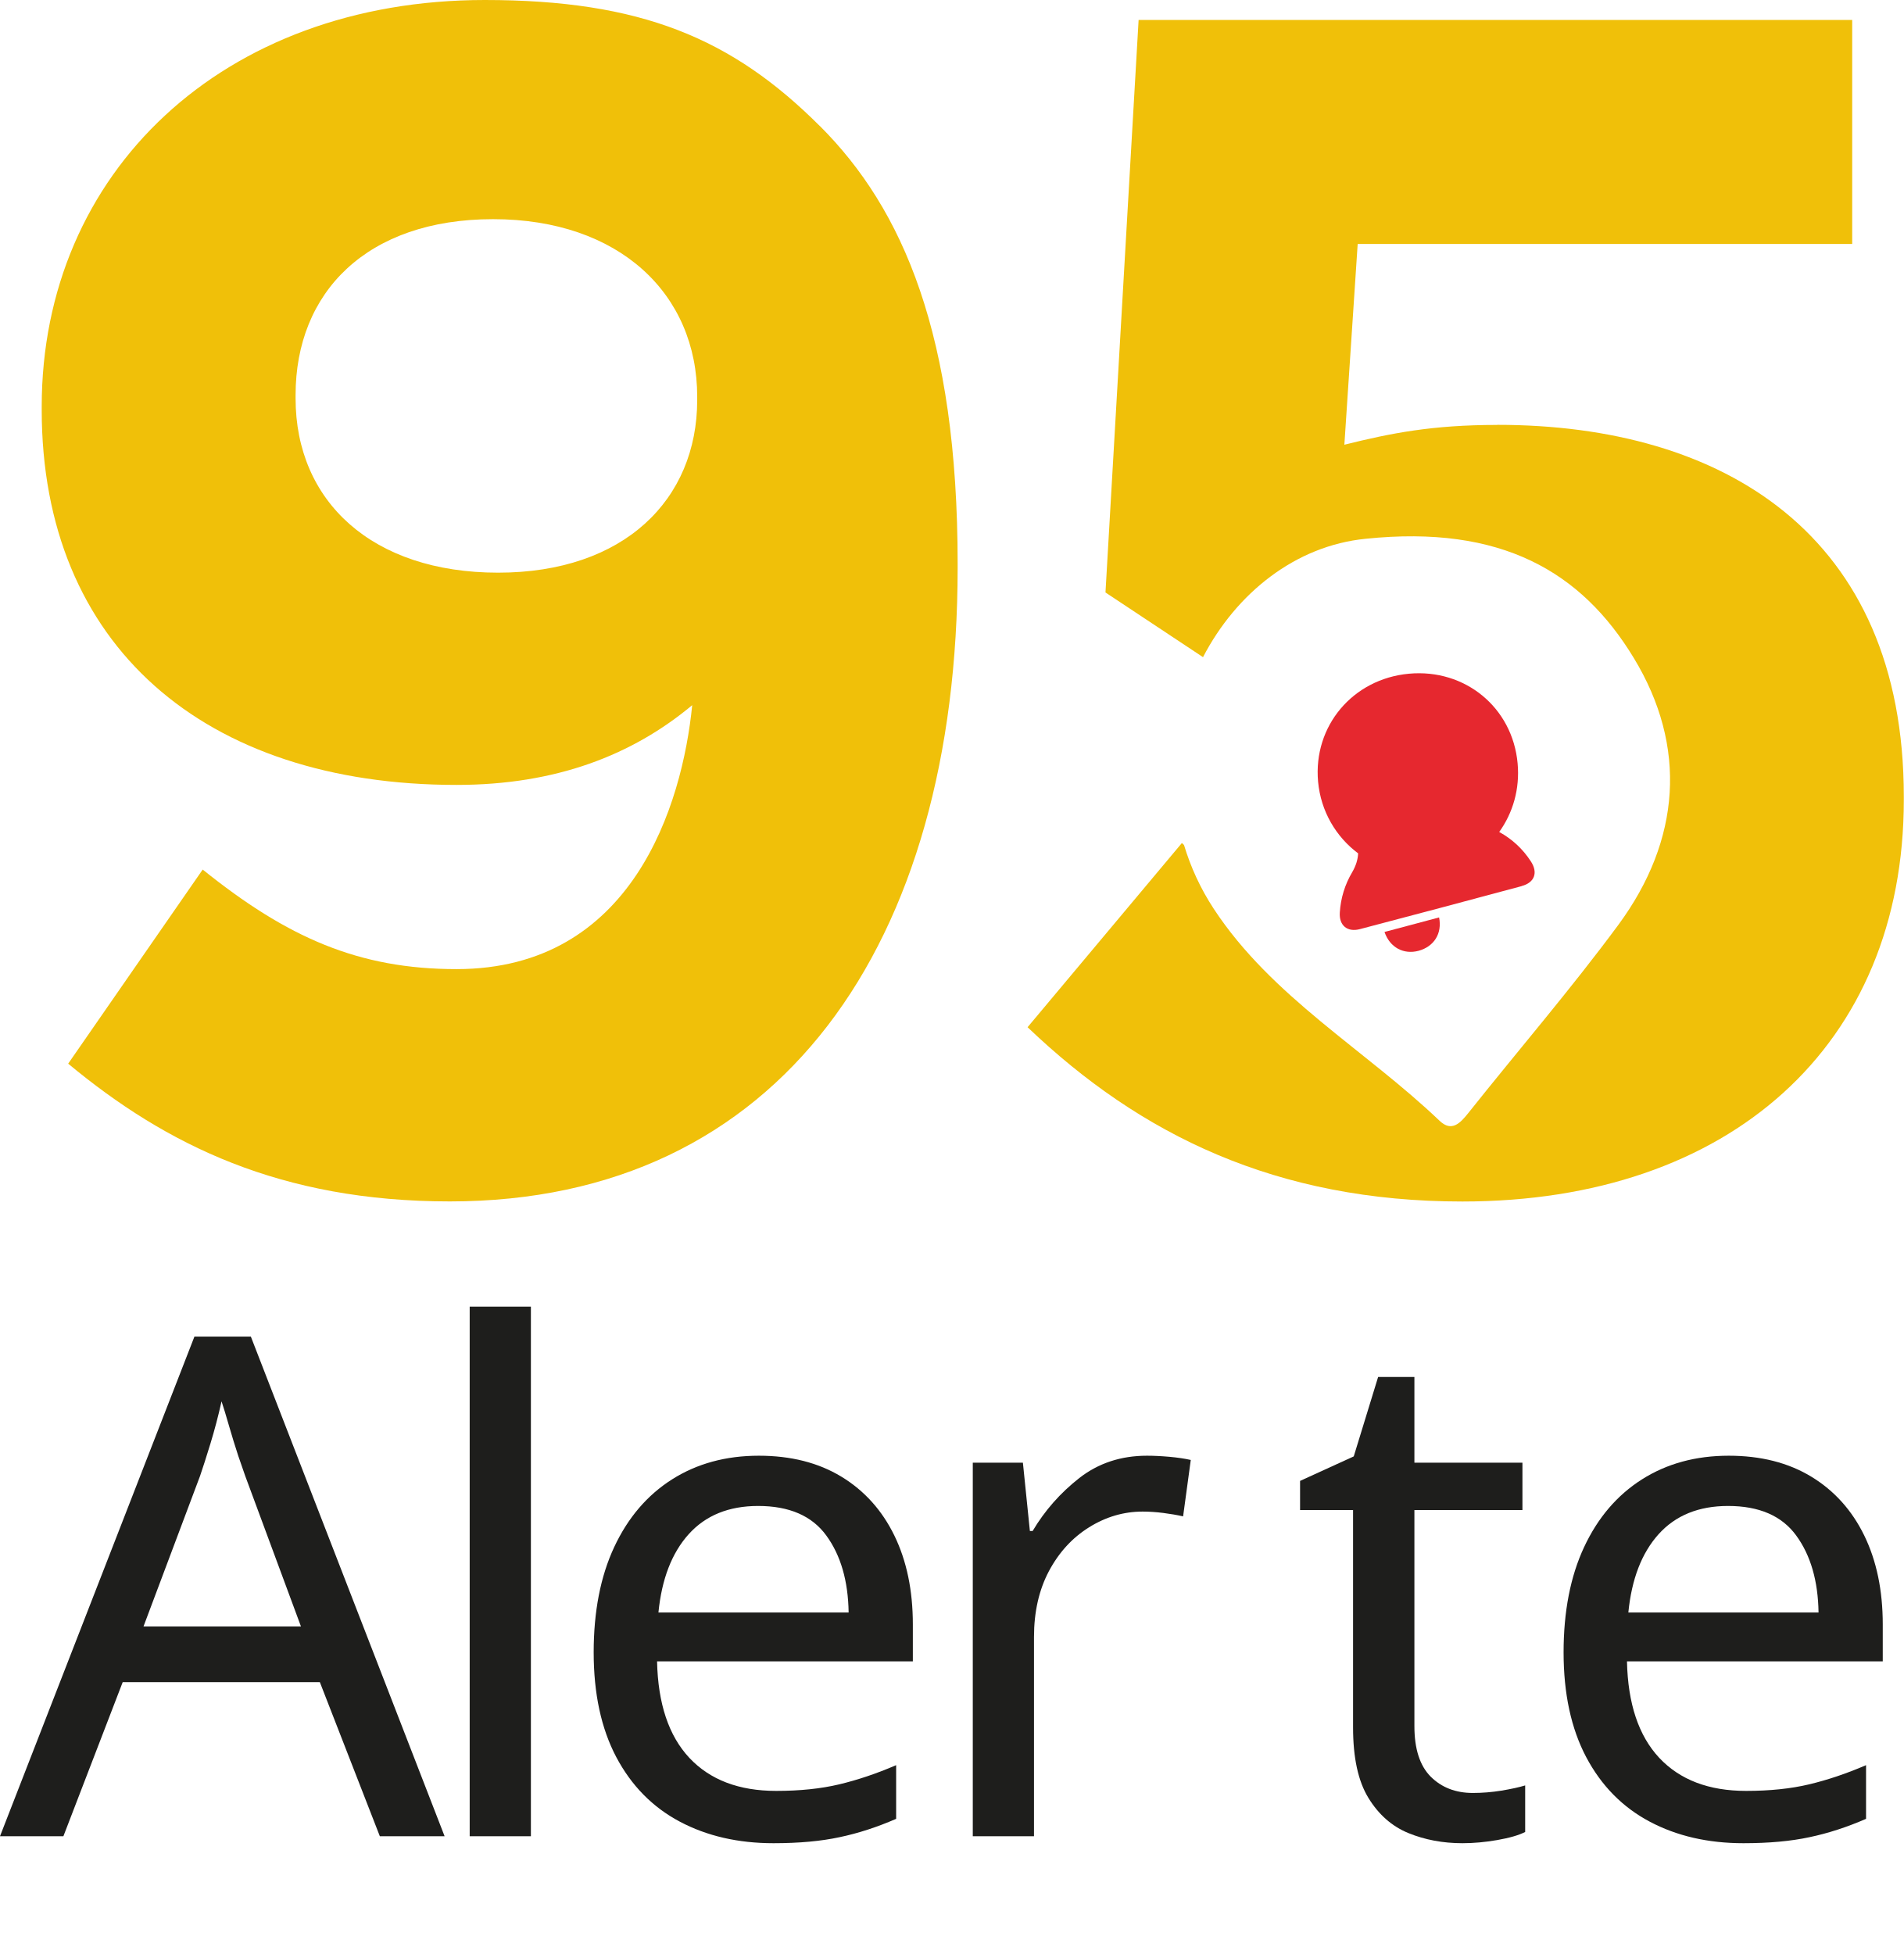
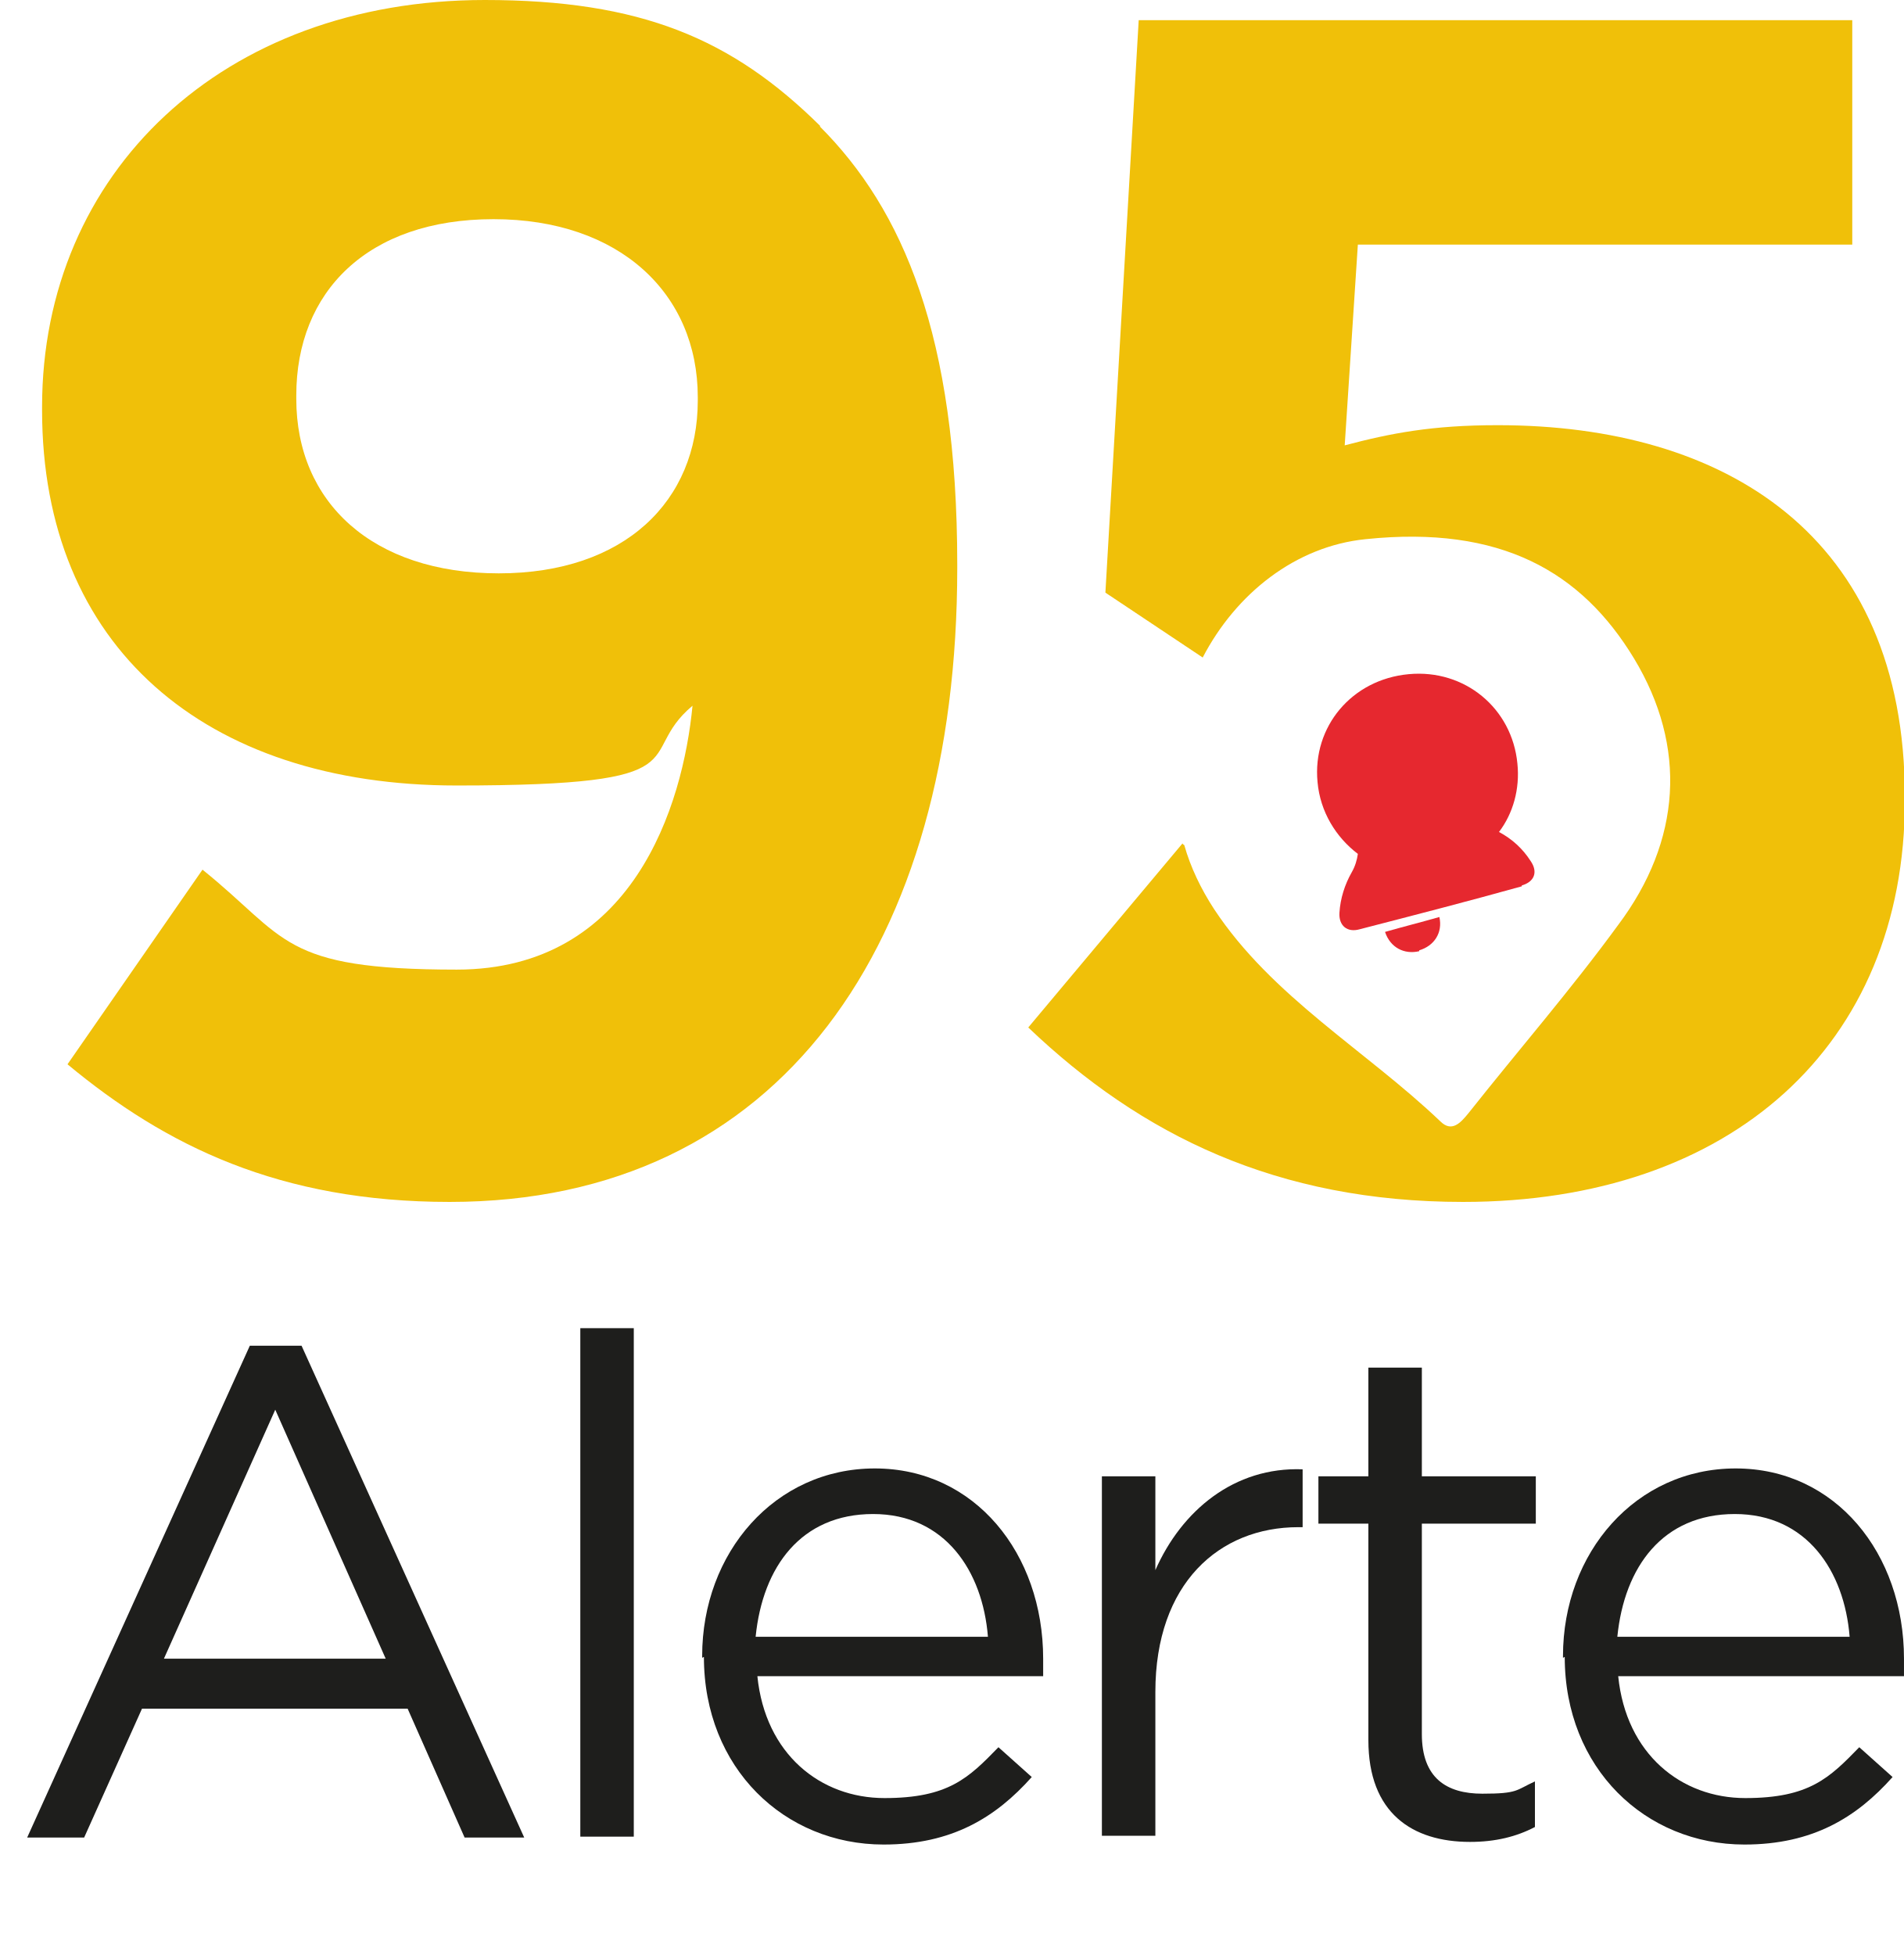
- <svg xmlns="http://www.w3.org/2000/svg" id="Calque_2" data-name="Calque 2" viewBox="0 0 217.22 222.98">
+ <svg xmlns="http://www.w3.org/2000/svg" id="Calque_2" version="1.1" viewBox="0 0 217.2 223">
  <defs>
    <style>
-       .cls-1 {
+       .st0 {
+         fill: #f0c009;
+       }
+ 
+       .st1 {
+         isolation: isolate;
+       }
+ 
+       .st2 {
        fill: #e6282f;
      }

-       .cls-2 {
-         fill: #f0c009;
-       }
- 
-       .cls-3 {
+       .st3 {
        fill: #1e1e1c;
-         font-family: Gotham-Book, Gotham;
-         font-size: 79.51px;
-       }
- 
-       .cls-4 {
-         letter-spacing: -.05em;
-       }
- 
-       .cls-5 {
-         letter-spacing: -.05em;
-       }
- 
-       .cls-6 {
-         letter-spacing: -.06em;
      }
    </style>
  </defs>
-   <g id="Calque_1-2" data-name="Calque 1">
+   <g id="Calque_1-2">
    <g>
-       <text class="cls-3" transform="translate(0 209.54)">
-         <tspan class="cls-5" x="0" y="0">Aler</tspan>
-         <tspan class="cls-6" x="147.09" y="0">t</tspan>
-         <tspan class="cls-4" x="174.05" y="0">e</tspan>
-       </text>
-       <g>
-         <path class="cls-2" d="M93.57,14.4C83.53,4.36,73.12,0,55.32,0,25.4,0,4.76,19.7,4.76,46.4v.37c0,26.89,18.55,42.8,47.34,42.8,11.36,0,20.07-3.41,26.89-9.1-1.13,11.37-6.82,30.12-26.89,30.12-11.18,0-19.32-3.6-28.97-11.36l-15.35,22.15c11.18,9.28,24.24,15.72,43.56,15.72,37.68,0,57.94-29.36,57.94-72.34v-.39c0-26.13-6.24-40.52-15.72-49.99Zm-14.01,31.25c0,11.36-8.34,19.7-22.72,19.7s-23.11-8.14-23.11-19.89v-.37c0-11.75,8.14-20.08,22.54-20.08s23.29,8.53,23.29,20.26v.39Z" />
-         <path class="cls-2" d="M170.83,48.49c-7.38,0-12.12,.94-17.42,2.26l1.52-22.91h56.43V2.28h-81.43l-3.78,65.33,11.13,7.38c3.8-7.31,10.55-12.72,18.58-13.51,15.44-1.6,24.6,3.74,30.58,13.61,6.14,10.11,5.35,20.78-1.75,30.43-5.44,7.37-11.44,14.33-17.15,21.51-.91,1.14-1.88,2.17-3.24,.89-8.53-8.14-19.18-14.15-25.78-24.19-1.54-2.34-2.66-4.81-3.41-7.31-.08-.08-.17-.14-.24-.22l-17.61,21.02c12.88,12.31,28.41,19.89,49.62,19.89,30.49,0,50.37-17.8,50.37-45.84v-.37c0-29.92-20.64-42.42-46.39-42.42Z" />
+       <g class="st1">
+         <g class="st1">
+           <path class="st3" d="M28.5,153.5h5.9l25.4,56.1h-6.8l-6.5-14.7h-30.3l-6.6,14.7H3.1l25.4-56.1ZM44,189.2l-12.6-28.4-12.7,28.4h25.4Z" />
+           <path class="st3" d="M66.2,151.5h6.1v58h-6.1v-58Z" />
+           <path class="st3" d="M80.1,189.1v-.2c0-11.8,8.3-21.4,19.7-21.4s19.2,9.7,19.2,21.7,0,1.3,0,2h-32.6c.9,8.9,7.2,13.9,14.5,13.9s9.6-2.3,13-5.8l3.8,3.4c-4.1,4.6-9.1,7.7-16.9,7.7-11.3,0-20.5-8.7-20.5-21.4ZM112.7,186.7c-.6-7.5-4.9-14-13.1-14s-12.6,6-13.4,14h26.5Z" />
+           <path class="st3" d="M125.7,168.4h6.1v10.7c3-6.8,9-11.8,16.8-11.5v6.6h-.5c-9,0-16.3,6.4-16.3,18.8v16.4h-6.1v-41.1Z" />
+         </g>
+         <g class="st1">
+           <path class="st3" d="M156.1,198.6v-24.8h-5.7v-5.4h5.7v-12.4h6.1v12.4h13v5.4h-13v24c0,5,2.8,6.8,6.9,6.8s3.8-.4,6-1.4v5.2c-2.1,1.1-4.5,1.7-7.4,1.7-6.6,0-11.6-3.3-11.6-11.6Z" />
+         </g>
+         <g class="st1">
+           <path class="st3" d="M178.3,189.1v-.2c0-11.8,8.3-21.4,19.7-21.4s19.2,9.7,19.2,21.7,0,1.3,0,2h-32.6c.9,8.9,7.2,13.9,14.5,13.9s9.6-2.3,13-5.8l3.8,3.4c-4.1,4.6-9.1,7.7-16.9,7.7-11.3,0-20.5-8.7-20.5-21.4ZM211,186.7c-.6-7.5-4.9-14-13.1-14s-12.6,6-13.4,14h26.5Z" />
+         </g>
      </g>
      <g>
-         <path class="cls-1" d="M161.88,108.5c-1.7,.45-3.27-.36-3.89-2.15,2.06-.55,4.13-1.09,6.23-1.66,.37,1.85-.59,3.33-2.34,3.81Z" />
-         <path class="cls-1" d="M173.64,101.12c-6.15,1.66-12.31,3.29-18.47,4.91-1.42,.37-2.38-.42-2.28-1.9,.1-1.63,.58-3.2,1.42-4.61,.41-.71,.64-1.42,.67-2.14-2.52-1.88-4.26-4.79-4.57-8.19-.57-6.33,3.95-11.72,10.37-12.31,6.41-.59,11.82,3.86,12.4,10.23,.27,2.92-.54,5.66-2.1,7.83,1.47,.81,2.68,1.92,3.6,3.34,.86,1.29,.44,2.44-1.04,2.83Z" />
+         <path class="st0" d="M93.6,14.4C83.5,4.4,73.1,0,55.3,0,25.4,0,4.8,19.7,4.8,46.4v.4c0,26.9,18.5,42.8,47.3,42.8s20.1-3.4,26.9-9.1c-1.1,11.4-6.8,30.1-26.9,30.1s-19.3-3.6-29-11.4l-15.4,22.2c11.2,9.3,24.2,15.7,43.6,15.7,37.7,0,57.9-29.4,57.9-72.3v-.4c0-26.1-6.2-40.5-15.7-50h0ZM79.6,45.7c0,11.4-8.3,19.7-22.7,19.7s-23.1-8.1-23.1-19.9v-.4c0-11.8,8.1-20.1,22.5-20.1s23.3,8.5,23.3,20.3v.4h0Z" />
+         <path class="st0" d="M170.8,48.5c-7.4,0-12.1.9-17.4,2.3l1.5-22.9h56.4V2.3h-81.4l-3.8,65.3,11.1,7.4c3.8-7.3,10.6-12.7,18.6-13.5,15.4-1.6,24.6,3.7,30.6,13.6,6.1,10.1,5.4,20.8-1.8,30.4-5.4,7.4-11.4,14.3-17.1,21.5-.9,1.1-1.9,2.2-3.2.9-8.5-8.1-19.2-14.2-25.8-24.2-1.5-2.3-2.7-4.8-3.4-7.3,0,0-.2-.1-.2-.2l-17.6,21c12.9,12.3,28.4,19.9,49.6,19.9,30.5,0,50.4-17.8,50.4-45.8v-.4c0-29.9-20.6-42.4-46.4-42.4h0Z" />
+       </g>
+       <g>
+         <path class="st2" d="M161.9,108.5c-1.7.4-3.3-.4-3.9-2.2,2.1-.6,4.1-1.1,6.2-1.7.4,1.8-.6,3.3-2.3,3.8Z" />
+         <path class="st2" d="M173.6,101.1c-6.1,1.7-12.3,3.3-18.5,4.9-1.4.4-2.4-.4-2.3-1.9.1-1.6.6-3.2,1.4-4.6.4-.7.6-1.4.7-2.1-2.5-1.9-4.3-4.8-4.6-8.2-.6-6.3,3.9-11.7,10.4-12.3,6.4-.6,11.8,3.9,12.4,10.2.3,2.9-.5,5.7-2.1,7.8,1.5.8,2.7,1.9,3.6,3.3.9,1.3.4,2.4-1,2.8h0Z" />
      </g>
    </g>
  </g>
</svg>
